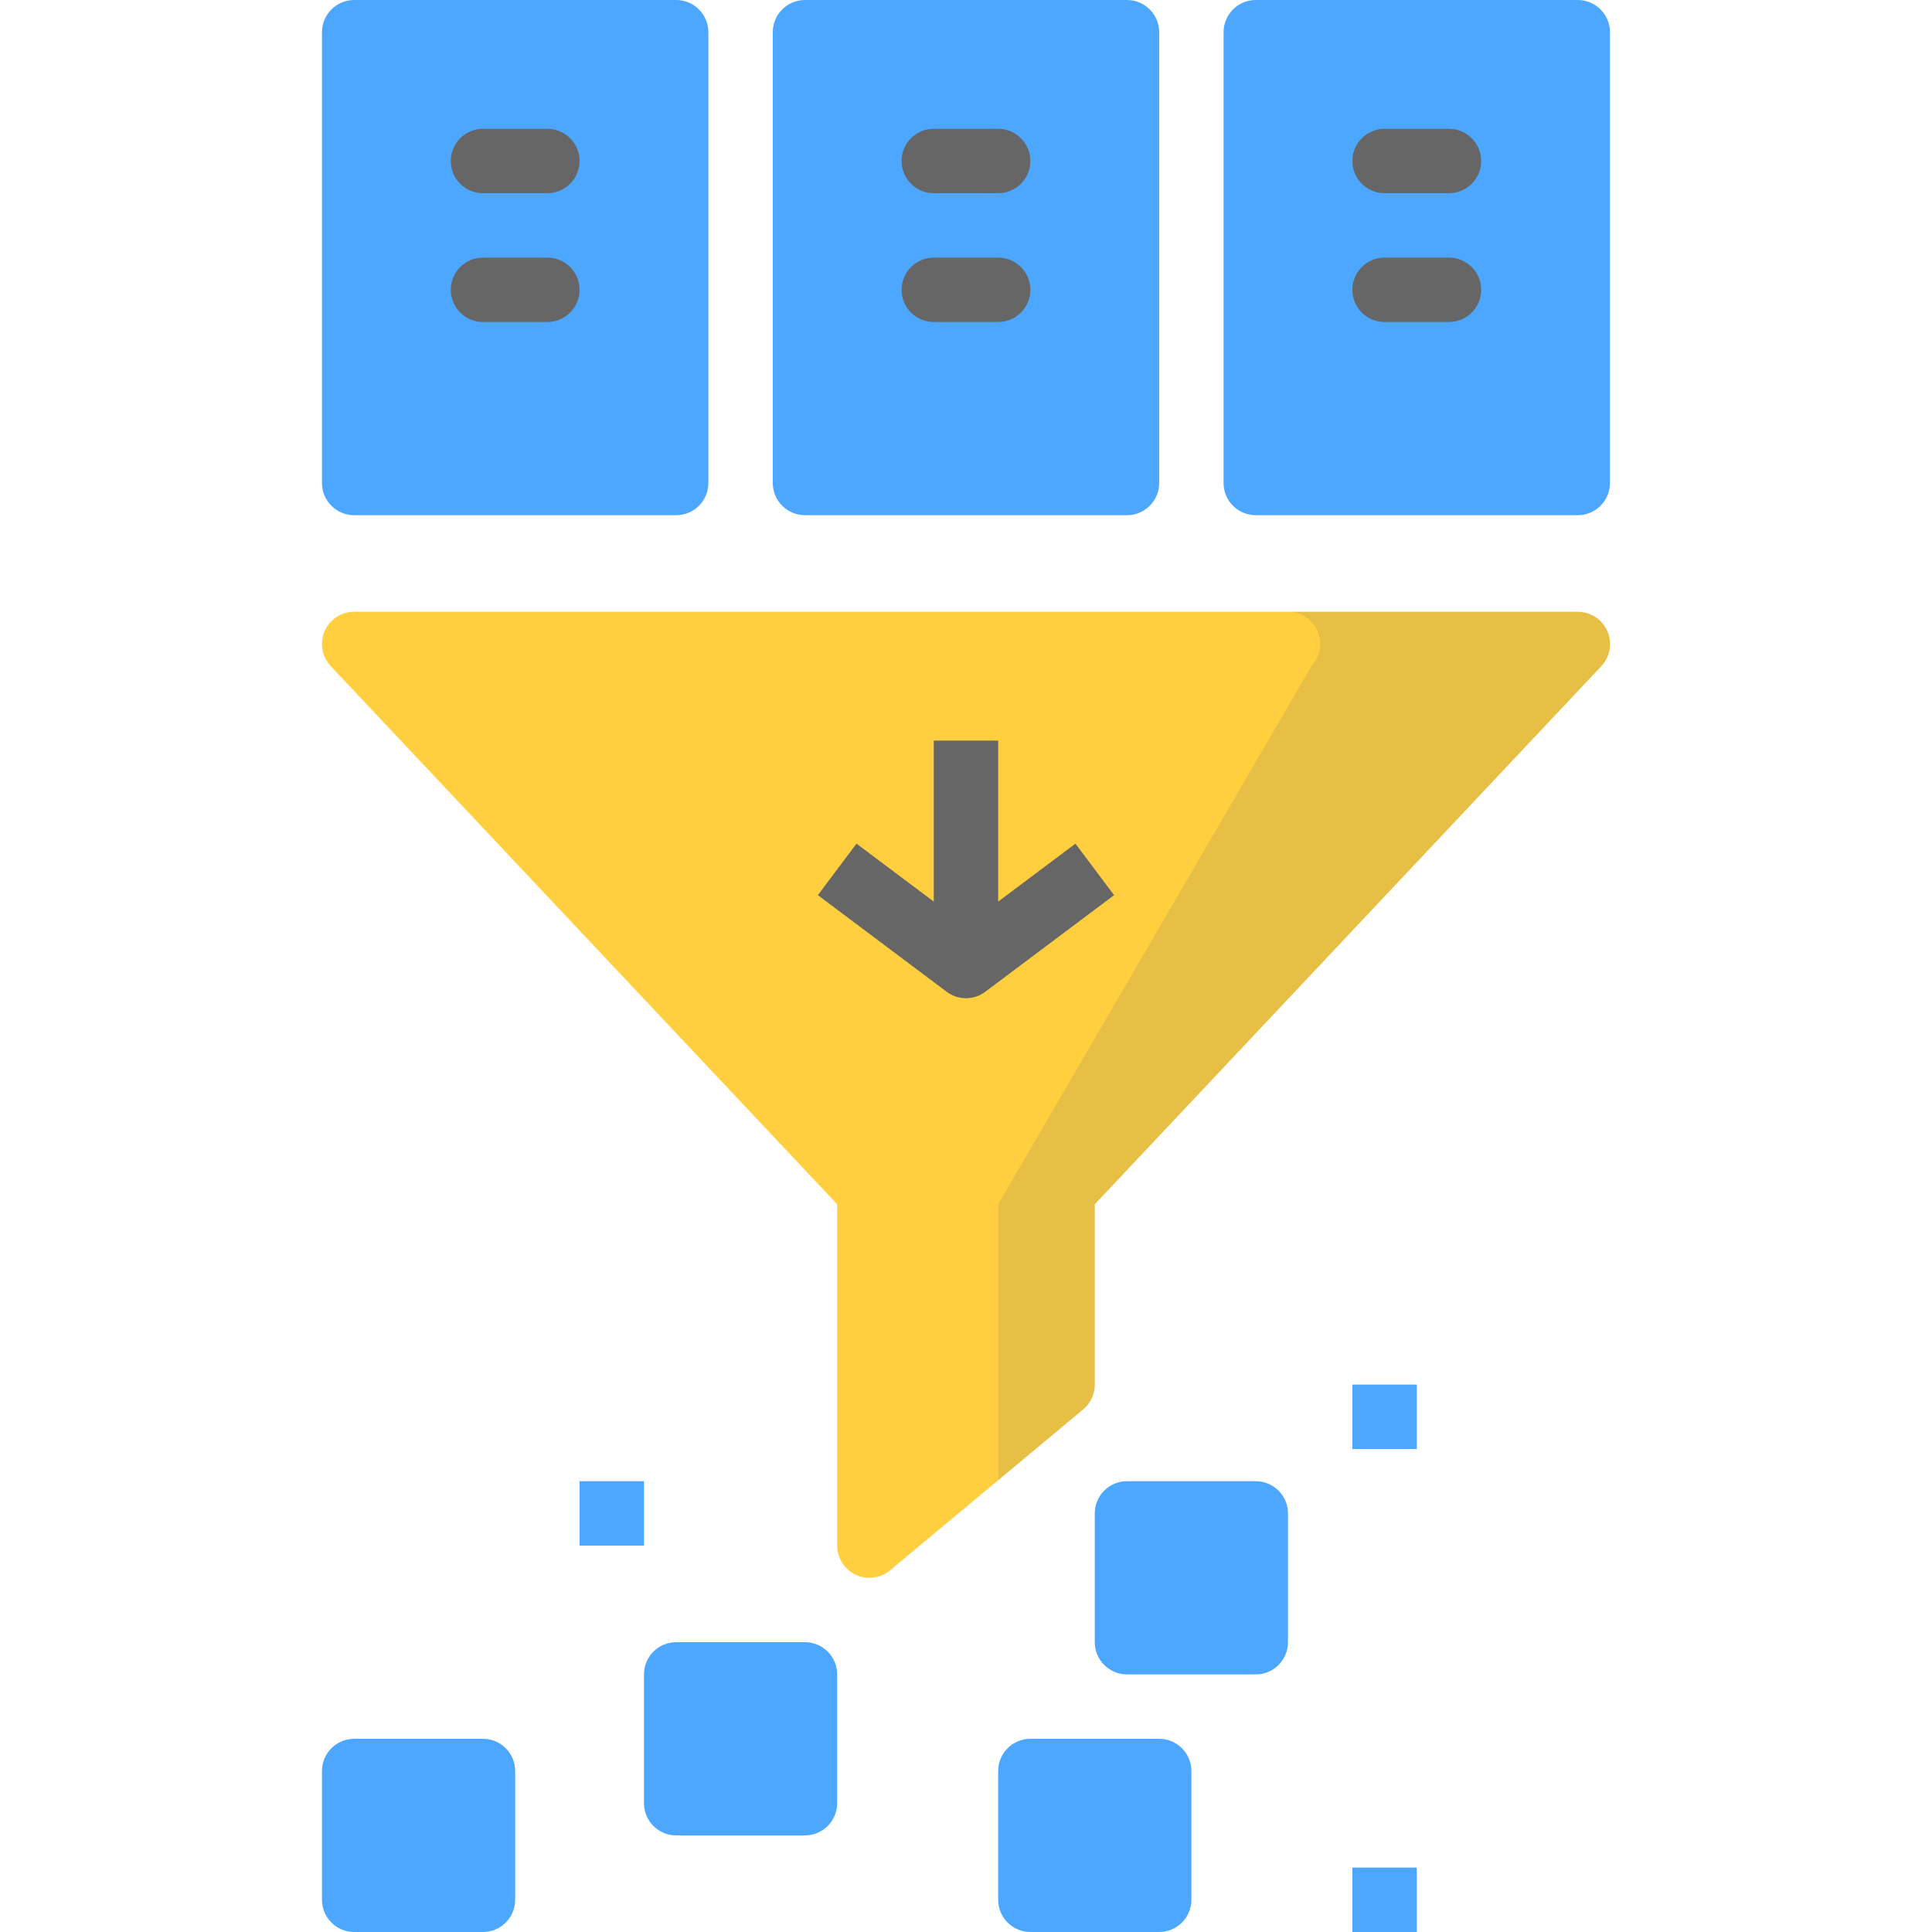
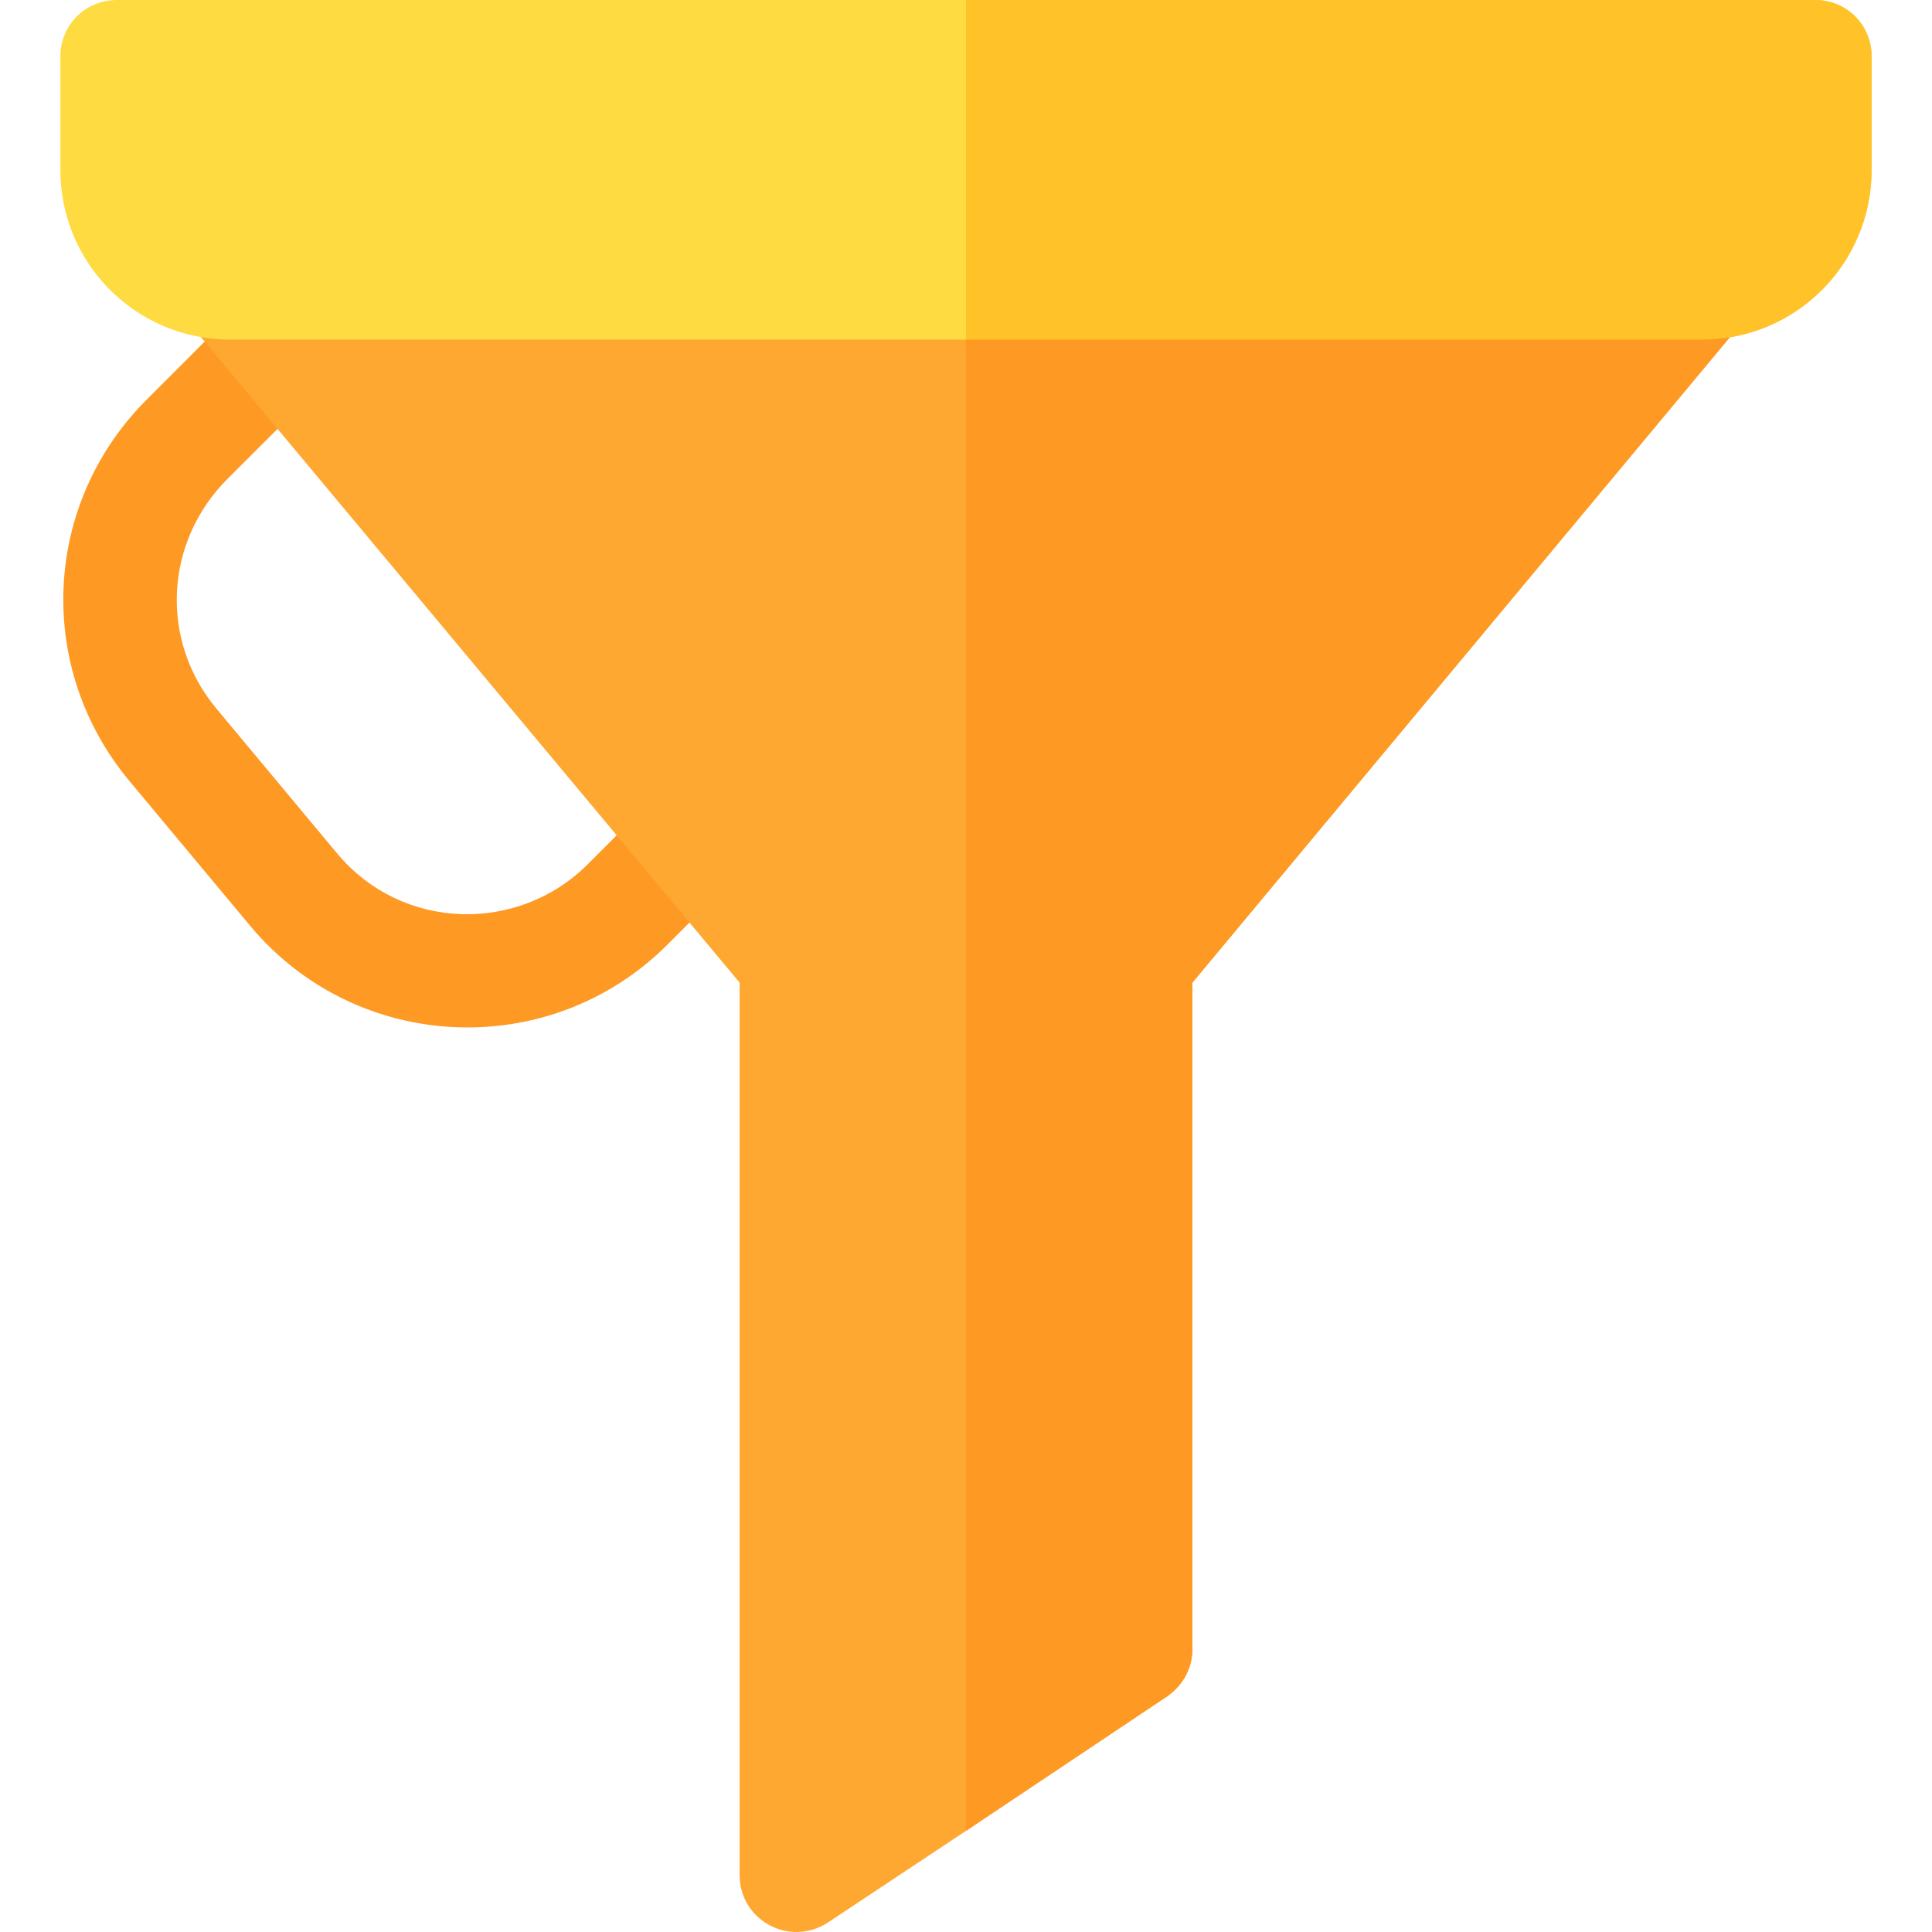
<svg xmlns="http://www.w3.org/2000/svg" version="1.1" id="Capa_1" x="0px" y="0px" viewBox="0 0 512 512" style="enable-background:new 0 0 512 512;" xml:space="preserve">
-   <g>
-     <path style="fill:#4DA7FF;" d="M213.326,0h85.333c4.71,0,8.533,3.823,8.533,8.533V128c0,4.71-3.823,8.533-8.533,8.533h-85.333   c-4.71,0-8.533-3.823-8.533-8.533V8.533C204.792,3.823,208.615,0,213.326,0z" />
-     <path style="fill:#4DA7FF;" d="M93.859,0h85.333c4.71,0,8.533,3.823,8.533,8.533V128c0,4.71-3.823,8.533-8.533,8.533H93.859   c-4.71,0-8.533-3.823-8.533-8.533V8.533C85.326,3.823,89.149,0,93.859,0z" />
-     <path style="fill:#4DA7FF;" d="M332.792,0h85.333c4.71,0,8.533,3.823,8.533,8.533V128c0,4.71-3.823,8.533-8.533,8.533h-85.333   c-4.71,0-8.533-3.823-8.533-8.533V8.533C324.259,3.823,328.082,0,332.792,0z" />
-   </g>
-   <g>
-     <path style="fill:#666666;" d="M247.459,34.133h17.067c4.71,0,8.533,3.823,8.533,8.533l0,0c0,4.71-3.823,8.533-8.533,8.533h-17.067   c-4.71,0-8.533-3.823-8.533-8.533l0,0C238.926,37.956,242.749,34.133,247.459,34.133z" />
-     <path style="fill:#666666;" d="M247.459,68.267h17.067c4.71,0,8.533,3.823,8.533,8.533l0,0c0,4.71-3.823,8.533-8.533,8.533h-17.067   c-4.71,0-8.533-3.823-8.533-8.533l0,0C238.926,72.09,242.749,68.267,247.459,68.267z" />
-     <path style="fill:#666666;" d="M127.992,34.133h17.067c4.71,0,8.533,3.823,8.533,8.533l0,0c0,4.71-3.823,8.533-8.533,8.533h-17.067   c-4.71,0-8.533-3.823-8.533-8.533l0,0C119.459,37.956,123.282,34.133,127.992,34.133z" />
-     <path style="fill:#666666;" d="M127.992,68.267h17.067c4.71,0,8.533,3.823,8.533,8.533l0,0c0,4.71-3.823,8.533-8.533,8.533h-17.067   c-4.71,0-8.533-3.823-8.533-8.533l0,0C119.459,72.09,123.282,68.267,127.992,68.267z" />
-     <path style="fill:#666666;" d="M366.926,34.133h17.067c4.71,0,8.533,3.823,8.533,8.533l0,0c0,4.71-3.823,8.533-8.533,8.533h-17.067   c-4.71,0-8.533-3.823-8.533-8.533l0,0C358.392,37.956,362.215,34.133,366.926,34.133z" />
-     <path style="fill:#666666;" d="M366.926,68.267h17.067c4.71,0,8.533,3.823,8.533,8.533l0,0c0,4.71-3.823,8.533-8.533,8.533h-17.067   c-4.71,0-8.533-3.823-8.533-8.533l0,0C358.392,72.09,362.215,68.267,366.926,68.267z" />
-   </g>
-   <path style="fill:#FFCF40;" d="M425.959,167.253c-1.357-3.115-4.437-5.129-7.834-5.12H93.859c-4.71-0.009-8.542,3.806-8.542,8.525  c0,2.185,0.828,4.275,2.321,5.862l134.221,142.626V409.6c0,3.311,1.92,6.323,4.915,7.723c1.135,0.538,2.372,0.811,3.618,0.811  c1.997,0,3.934-0.7,5.47-1.971l51.2-42.667c1.946-1.621,3.072-4.028,3.063-6.562v-47.787l134.221-142.592  C426.71,174.063,427.342,170.394,425.959,167.253z" />
-   <path style="fill:#666666;" d="M285.006,223.573l-20.48,15.36v-42.667h-17.067v42.667l-20.48-15.36l-10.24,13.653l34.133,25.6  c3.038,2.278,7.202,2.278,10.24,0l34.133-25.6L285.006,223.573z" />
-   <g>
-     <path style="fill:#4DA7FF;" d="M273.059,460.8h34.133c4.71,0,8.533,3.823,8.533,8.533v34.133c0,4.71-3.823,8.533-8.533,8.533   h-34.133c-4.71,0-8.533-3.823-8.533-8.533v-34.133C264.526,464.623,268.349,460.8,273.059,460.8z" />
-     <path style="fill:#4DA7FF;" d="M298.659,392.533h34.133c4.71,0,8.533,3.823,8.533,8.533V435.2c0,4.71-3.823,8.533-8.533,8.533   h-34.133c-4.71,0-8.533-3.823-8.533-8.533v-34.133C290.126,396.356,293.949,392.533,298.659,392.533z" />
-     <path style="fill:#4DA7FF;" d="M179.192,435.2h34.133c4.71,0,8.533,3.823,8.533,8.533v34.133c0,4.71-3.823,8.533-8.533,8.533   h-34.133c-4.71,0-8.533-3.823-8.533-8.533v-34.133C170.659,439.023,174.482,435.2,179.192,435.2z" />
-     <path style="fill:#4DA7FF;" d="M93.859,460.8h34.133c4.71,0,8.533,3.823,8.533,8.533v34.133c0,4.71-3.823,8.533-8.533,8.533H93.859   c-4.71,0-8.533-3.823-8.533-8.533v-34.133C85.326,464.623,89.149,460.8,93.859,460.8z" />
-     <rect x="358.392" y="366.933" style="fill:#4DA7FF;" width="17.067" height="17.067" />
-     <rect x="358.392" y="494.933" style="fill:#4DA7FF;" width="17.067" height="17.067" />
-     <rect x="153.592" y="392.533" style="fill:#4DA7FF;" width="17.067" height="17.067" />
-   </g>
-   <path style="opacity:0.15;fill:#666666;enable-background:new    ;" d="M425.959,167.253c-1.357-3.115-4.437-5.129-7.834-5.12h-76.8  c4.71-0.009,8.542,3.806,8.542,8.525c0,2.185-0.828,4.275-2.321,5.862l-83.021,142.626v73.156l22.537-18.773  c1.954-1.63,3.081-4.053,3.063-6.596v-47.787l134.221-142.592C426.71,174.063,427.342,170.394,425.959,167.253z" />
+   <path style="fill:#FE9923;" d="M66.244,245.288l-31.963-38.335c-24.99-30-23.027-73.433,4.6-101.06l25.107-25.122  c14.06-14.06,35.163,7.184,21.27,21.182l-24.961,24.946c-16.787,16.787-17.959,42.847-2.988,60.835l31.963,38.35  c17.448,20.938,48.249,21.185,66.416,3.018l17.432-17.432c13.945-13.945,35.271,7.151,21.211,21.211l-17.432,17.432  C145.722,281.521,94.428,279.151,66.244,245.288z" />
+   <path style="fill:#FEA832;" d="M451,60H61c-12.599,0-19.501,14.7-11.7,24.6L196,260.4v236.493c0,11.999,13.2,19.2,23.401,12.599  l36.599-24.3l53.401-35.7c4.199-2.999,6.599-7.5,6.599-12.599V260.4L462.4,84.6C470.799,74.7,463.599,60,451,60z" />
+   <path style="fill:#FEDB41;" d="M481,0H31c-8.401,0-15,6.599-15,15v30c0,24.899,20.099,45,45,45h390c24.901,0,45-20.101,45-45V15  C496,6.599,489.401,0,481,0z" />
+   <path style="fill:#FE9923;" d="M462.4,84.6L316,260.4v176.493c0,5.099-2.401,9.6-6.599,12.599L256,485.192V60h195  C463.599,60,470.799,74.7,462.4,84.6z" />
+   <path style="fill:#FFC229;" d="M496,15v30c0,24.899-20.099,45-45,45H256V0h225C489.401,0,496,6.599,496,15z" />
  <g>
</g>
  <g>
</g>
  <g>
</g>
  <g>
</g>
  <g>
</g>
  <g>
</g>
  <g>
</g>
  <g>
</g>
  <g>
</g>
  <g>
</g>
  <g>
</g>
  <g>
</g>
  <g>
</g>
  <g>
</g>
  <g>
</g>
</svg>
